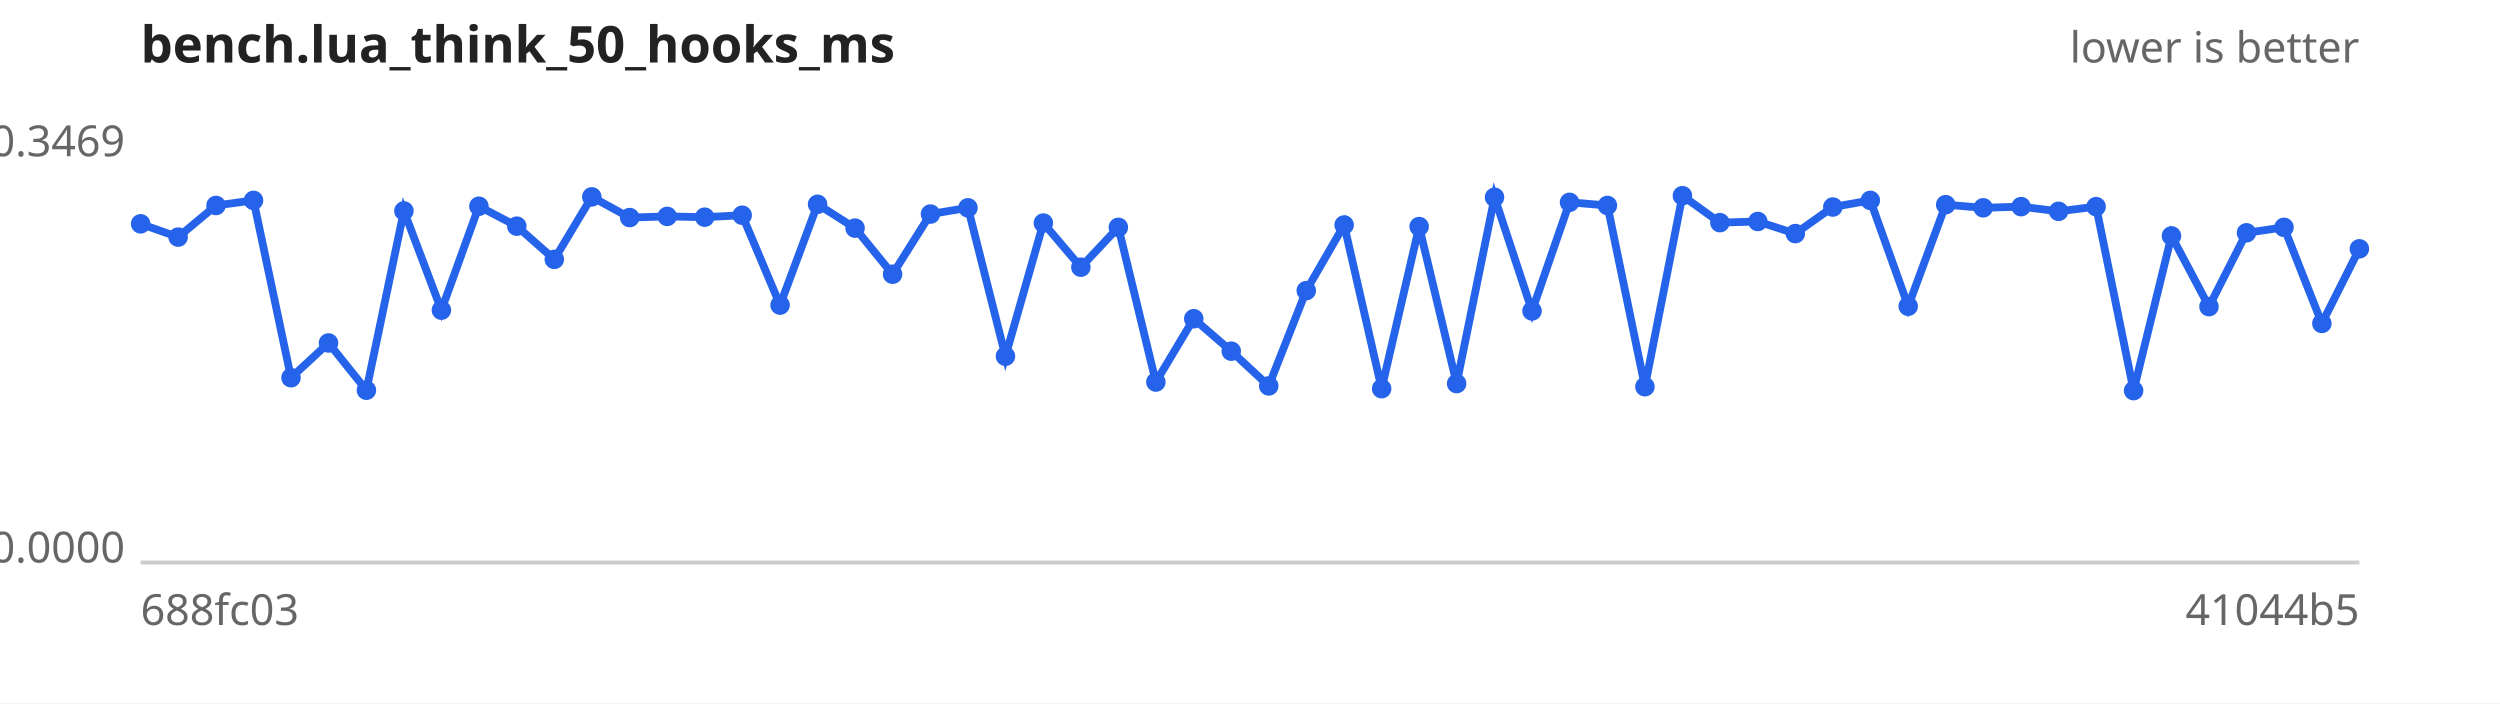
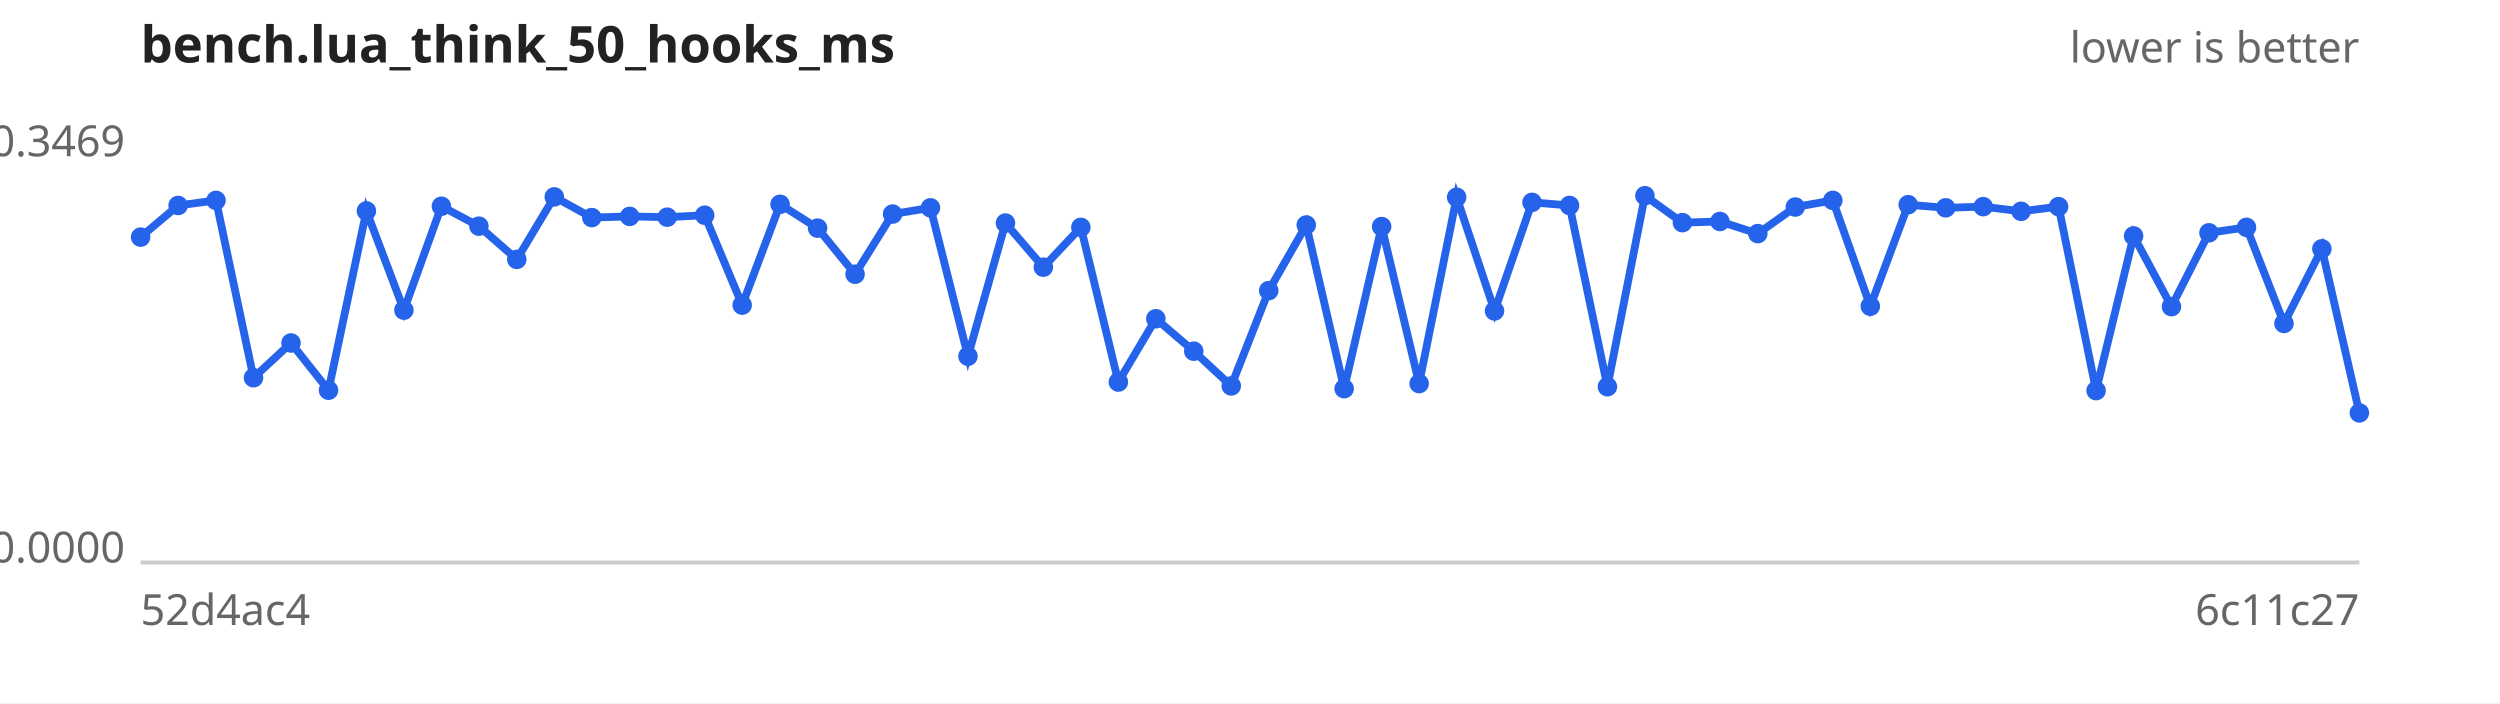
<svg xmlns="http://www.w3.org/2000/svg" width="640" height="180" viewBox="0 0 640 180" font-family="sans-serif" font-size="11">
  <rect width="640" height="180" fill="#ffffff" />
  <text x="36" y="16" font-size="13" font-weight="bold" fill="#222">bench.lua_think_50_hooks_ms</text>
  <text x="604" y="16" text-anchor="end" fill="#666">lower is better</text>
  <line x1="36" y1="144" x2="604" y2="144" stroke="#ccc" />
  <text x="32" y="40.0" text-anchor="end" fill="#666">0.3469</text>
  <text x="32" y="144.0" text-anchor="end" fill="#666">0.0000</text>
-   <text x="36" y="160" fill="#666">688fc03</text>
-   <text x="604" y="160" text-anchor="end" fill="#666">41044b5</text>
-   <path d="M36.0,57.3 L45.6,60.7 L55.3,52.6 L64.9,51.3 L74.5,96.7 L84.1,87.8 L93.8,99.9 L103.4,54.0 L113.0,79.4 L122.6,52.8 L132.3,57.9 L141.9,66.4 L151.5,50.4 L161.2,55.7 L170.8,55.4 L180.4,55.6 L190.0,55.1 L199.7,78.1 L209.3,52.3 L218.9,58.4 L228.5,70.2 L238.2,54.8 L247.8,53.2 L257.4,91.2 L267.1,57.1 L276.7,68.4 L286.3,58.2 L295.9,97.8 L305.6,81.6 L315.2,89.9 L324.8,98.8 L334.4,74.4 L344.1,57.6 L353.7,99.5 L363.3,58.0 L372.9,98.2 L382.6,50.5 L392.2,79.6 L401.8,51.8 L411.5,52.6 L421.1,99.0 L430.7,50.1 L440.3,57.0 L450.0,56.7 L459.6,59.8 L469.2,53.0 L478.8,51.3 L488.5,78.4 L498.1,52.4 L507.7,53.2 L517.4,52.9 L527.0,54.1 L536.6,52.9 L546.2,100.0 L555.9,60.4 L565.5,78.5 L575.1,59.6 L584.7,58.2 L594.4,82.8 L604.0,63.7" fill="none" stroke="#2563eb" stroke-width="2" />
+   <text x="36" y="160" fill="#666">52d4ac4</text>
+   <text x="604" y="160" text-anchor="end" fill="#666">6c11c27</text>
+   <path d="M36.0,60.7 L45.6,52.6 L55.3,51.3 L64.9,96.7 L74.5,87.8 L84.1,99.9 L93.8,54.0 L103.4,79.4 L113.0,52.8 L122.6,57.9 L132.3,66.4 L141.9,50.4 L151.5,55.7 L161.2,55.4 L170.8,55.6 L180.4,55.1 L190.0,78.1 L199.7,52.3 L209.3,58.4 L218.9,70.2 L228.5,54.8 L238.2,53.2 L247.8,91.2 L257.4,57.1 L267.1,68.4 L276.7,58.2 L286.3,97.8 L295.9,81.6 L305.6,89.9 L315.2,98.8 L324.8,74.4 L334.4,57.6 L344.1,99.5 L353.7,58.0 L363.3,98.2 L372.9,50.5 L382.6,79.6 L392.2,51.8 L401.8,52.6 L411.5,99.0 L421.1,50.1 L430.7,57.0 L440.3,56.7 L450.0,59.8 L459.6,53.0 L469.2,51.3 L478.8,78.4 L488.5,52.4 L498.1,53.2 L507.7,52.9 L517.4,54.1 L527.0,52.9 L536.6,100.0 L546.2,60.4 L555.9,78.5 L565.5,59.6 L575.1,58.2 L584.7,82.8 L594.4,63.7 L604.0,105.7" fill="none" stroke="#2563eb" stroke-width="2" />
  <g fill="#2563eb">
-     <circle cx="36.0" cy="57.3" r="2.5" />
-     <circle cx="45.6" cy="60.7" r="2.5" />
-     <circle cx="55.3" cy="52.6" r="2.5" />
-     <circle cx="64.9" cy="51.3" r="2.5" />
-     <circle cx="74.5" cy="96.7" r="2.5" />
-     <circle cx="84.1" cy="87.8" r="2.5" />
-     <circle cx="93.8" cy="99.9" r="2.5" />
-     <circle cx="103.4" cy="54.0" r="2.5" />
-     <circle cx="113.0" cy="79.4" r="2.5" />
-     <circle cx="122.6" cy="52.8" r="2.5" />
-     <circle cx="132.3" cy="57.9" r="2.5" />
-     <circle cx="141.9" cy="66.4" r="2.5" />
-     <circle cx="151.5" cy="50.4" r="2.5" />
-     <circle cx="161.2" cy="55.7" r="2.5" />
-     <circle cx="170.8" cy="55.4" r="2.5" />
-     <circle cx="180.4" cy="55.6" r="2.5" />
-     <circle cx="190.0" cy="55.1" r="2.5" />
-     <circle cx="199.7" cy="78.1" r="2.5" />
-     <circle cx="209.3" cy="52.3" r="2.5" />
-     <circle cx="218.9" cy="58.4" r="2.5" />
-     <circle cx="228.5" cy="70.2" r="2.5" />
-     <circle cx="238.2" cy="54.8" r="2.5" />
-     <circle cx="247.8" cy="53.2" r="2.5" />
-     <circle cx="257.4" cy="91.2" r="2.5" />
-     <circle cx="267.1" cy="57.1" r="2.5" />
-     <circle cx="276.7" cy="68.4" r="2.5" />
-     <circle cx="286.3" cy="58.2" r="2.5" />
-     <circle cx="295.9" cy="97.8" r="2.5" />
-     <circle cx="305.6" cy="81.6" r="2.5" />
-     <circle cx="315.2" cy="89.9" r="2.5" />
-     <circle cx="324.8" cy="98.8" r="2.5" />
-     <circle cx="334.4" cy="74.4" r="2.5" />
-     <circle cx="344.1" cy="57.6" r="2.5" />
-     <circle cx="353.7" cy="99.5" r="2.5" />
-     <circle cx="363.3" cy="58.0" r="2.5" />
-     <circle cx="372.9" cy="98.2" r="2.5" />
-     <circle cx="382.6" cy="50.5" r="2.5" />
-     <circle cx="392.2" cy="79.6" r="2.5" />
-     <circle cx="401.8" cy="51.8" r="2.5" />
-     <circle cx="411.5" cy="52.6" r="2.5" />
-     <circle cx="421.1" cy="99.0" r="2.5" />
-     <circle cx="430.7" cy="50.1" r="2.5" />
-     <circle cx="440.3" cy="57.0" r="2.5" />
-     <circle cx="450.0" cy="56.7" r="2.5" />
-     <circle cx="459.6" cy="59.8" r="2.5" />
-     <circle cx="469.2" cy="53.0" r="2.5" />
-     <circle cx="478.8" cy="51.3" r="2.5" />
-     <circle cx="488.5" cy="78.4" r="2.5" />
-     <circle cx="498.1" cy="52.4" r="2.5" />
-     <circle cx="507.7" cy="53.2" r="2.5" />
-     <circle cx="517.4" cy="52.9" r="2.5" />
-     <circle cx="527.0" cy="54.1" r="2.5" />
-     <circle cx="536.6" cy="52.9" r="2.5" />
-     <circle cx="546.2" cy="100.0" r="2.5" />
-     <circle cx="555.9" cy="60.4" r="2.5" />
-     <circle cx="565.5" cy="78.5" r="2.5" />
-     <circle cx="575.1" cy="59.6" r="2.5" />
-     <circle cx="584.7" cy="58.2" r="2.5" />
-     <circle cx="594.4" cy="82.8" r="2.5" />
-     <circle cx="604.0" cy="63.7" r="2.5" />
+     <circle cx="36.0" cy="60.7" r="2.5" />
+     <circle cx="45.6" cy="52.6" r="2.5" />
+     <circle cx="55.3" cy="51.3" r="2.5" />
+     <circle cx="64.9" cy="96.7" r="2.5" />
+     <circle cx="74.5" cy="87.8" r="2.5" />
+     <circle cx="84.1" cy="99.9" r="2.5" />
+     <circle cx="93.8" cy="54.0" r="2.5" />
+     <circle cx="103.4" cy="79.4" r="2.5" />
+     <circle cx="113.0" cy="52.8" r="2.5" />
+     <circle cx="122.6" cy="57.9" r="2.5" />
+     <circle cx="132.3" cy="66.4" r="2.5" />
+     <circle cx="141.9" cy="50.4" r="2.5" />
+     <circle cx="151.5" cy="55.7" r="2.5" />
+     <circle cx="161.2" cy="55.4" r="2.5" />
+     <circle cx="170.8" cy="55.6" r="2.5" />
+     <circle cx="180.4" cy="55.1" r="2.5" />
+     <circle cx="190.0" cy="78.1" r="2.5" />
+     <circle cx="199.7" cy="52.3" r="2.5" />
+     <circle cx="209.3" cy="58.4" r="2.5" />
+     <circle cx="218.9" cy="70.2" r="2.5" />
+     <circle cx="228.5" cy="54.8" r="2.5" />
+     <circle cx="238.2" cy="53.2" r="2.5" />
+     <circle cx="247.8" cy="91.2" r="2.5" />
+     <circle cx="257.4" cy="57.1" r="2.5" />
+     <circle cx="267.1" cy="68.4" r="2.5" />
+     <circle cx="276.7" cy="58.2" r="2.5" />
+     <circle cx="286.3" cy="97.8" r="2.5" />
+     <circle cx="295.9" cy="81.6" r="2.5" />
+     <circle cx="305.6" cy="89.9" r="2.5" />
+     <circle cx="315.2" cy="98.8" r="2.5" />
+     <circle cx="324.8" cy="74.4" r="2.5" />
+     <circle cx="334.4" cy="57.6" r="2.5" />
+     <circle cx="344.1" cy="99.5" r="2.5" />
+     <circle cx="353.7" cy="58.0" r="2.5" />
+     <circle cx="363.3" cy="98.2" r="2.5" />
+     <circle cx="372.9" cy="50.5" r="2.5" />
+     <circle cx="382.6" cy="79.6" r="2.5" />
+     <circle cx="392.2" cy="51.8" r="2.5" />
+     <circle cx="401.8" cy="52.6" r="2.5" />
+     <circle cx="411.5" cy="99.0" r="2.5" />
+     <circle cx="421.1" cy="50.1" r="2.5" />
+     <circle cx="430.7" cy="57.0" r="2.5" />
+     <circle cx="440.3" cy="56.7" r="2.5" />
+     <circle cx="450.0" cy="59.8" r="2.5" />
+     <circle cx="459.6" cy="53.0" r="2.5" />
+     <circle cx="469.2" cy="51.3" r="2.5" />
+     <circle cx="478.8" cy="78.4" r="2.5" />
+     <circle cx="488.5" cy="52.4" r="2.5" />
+     <circle cx="498.1" cy="53.2" r="2.5" />
+     <circle cx="507.7" cy="52.9" r="2.5" />
+     <circle cx="517.4" cy="54.1" r="2.5" />
+     <circle cx="527.0" cy="52.9" r="2.5" />
+     <circle cx="536.6" cy="100.0" r="2.5" />
+     <circle cx="546.2" cy="60.4" r="2.5" />
+     <circle cx="555.9" cy="78.5" r="2.5" />
+     <circle cx="565.5" cy="59.6" r="2.5" />
+     <circle cx="575.1" cy="58.2" r="2.5" />
+     <circle cx="584.7" cy="82.8" r="2.5" />
+     <circle cx="594.4" cy="63.7" r="2.5" />
+     <circle cx="604.0" cy="105.7" r="2.5" />
  </g>
</svg>
